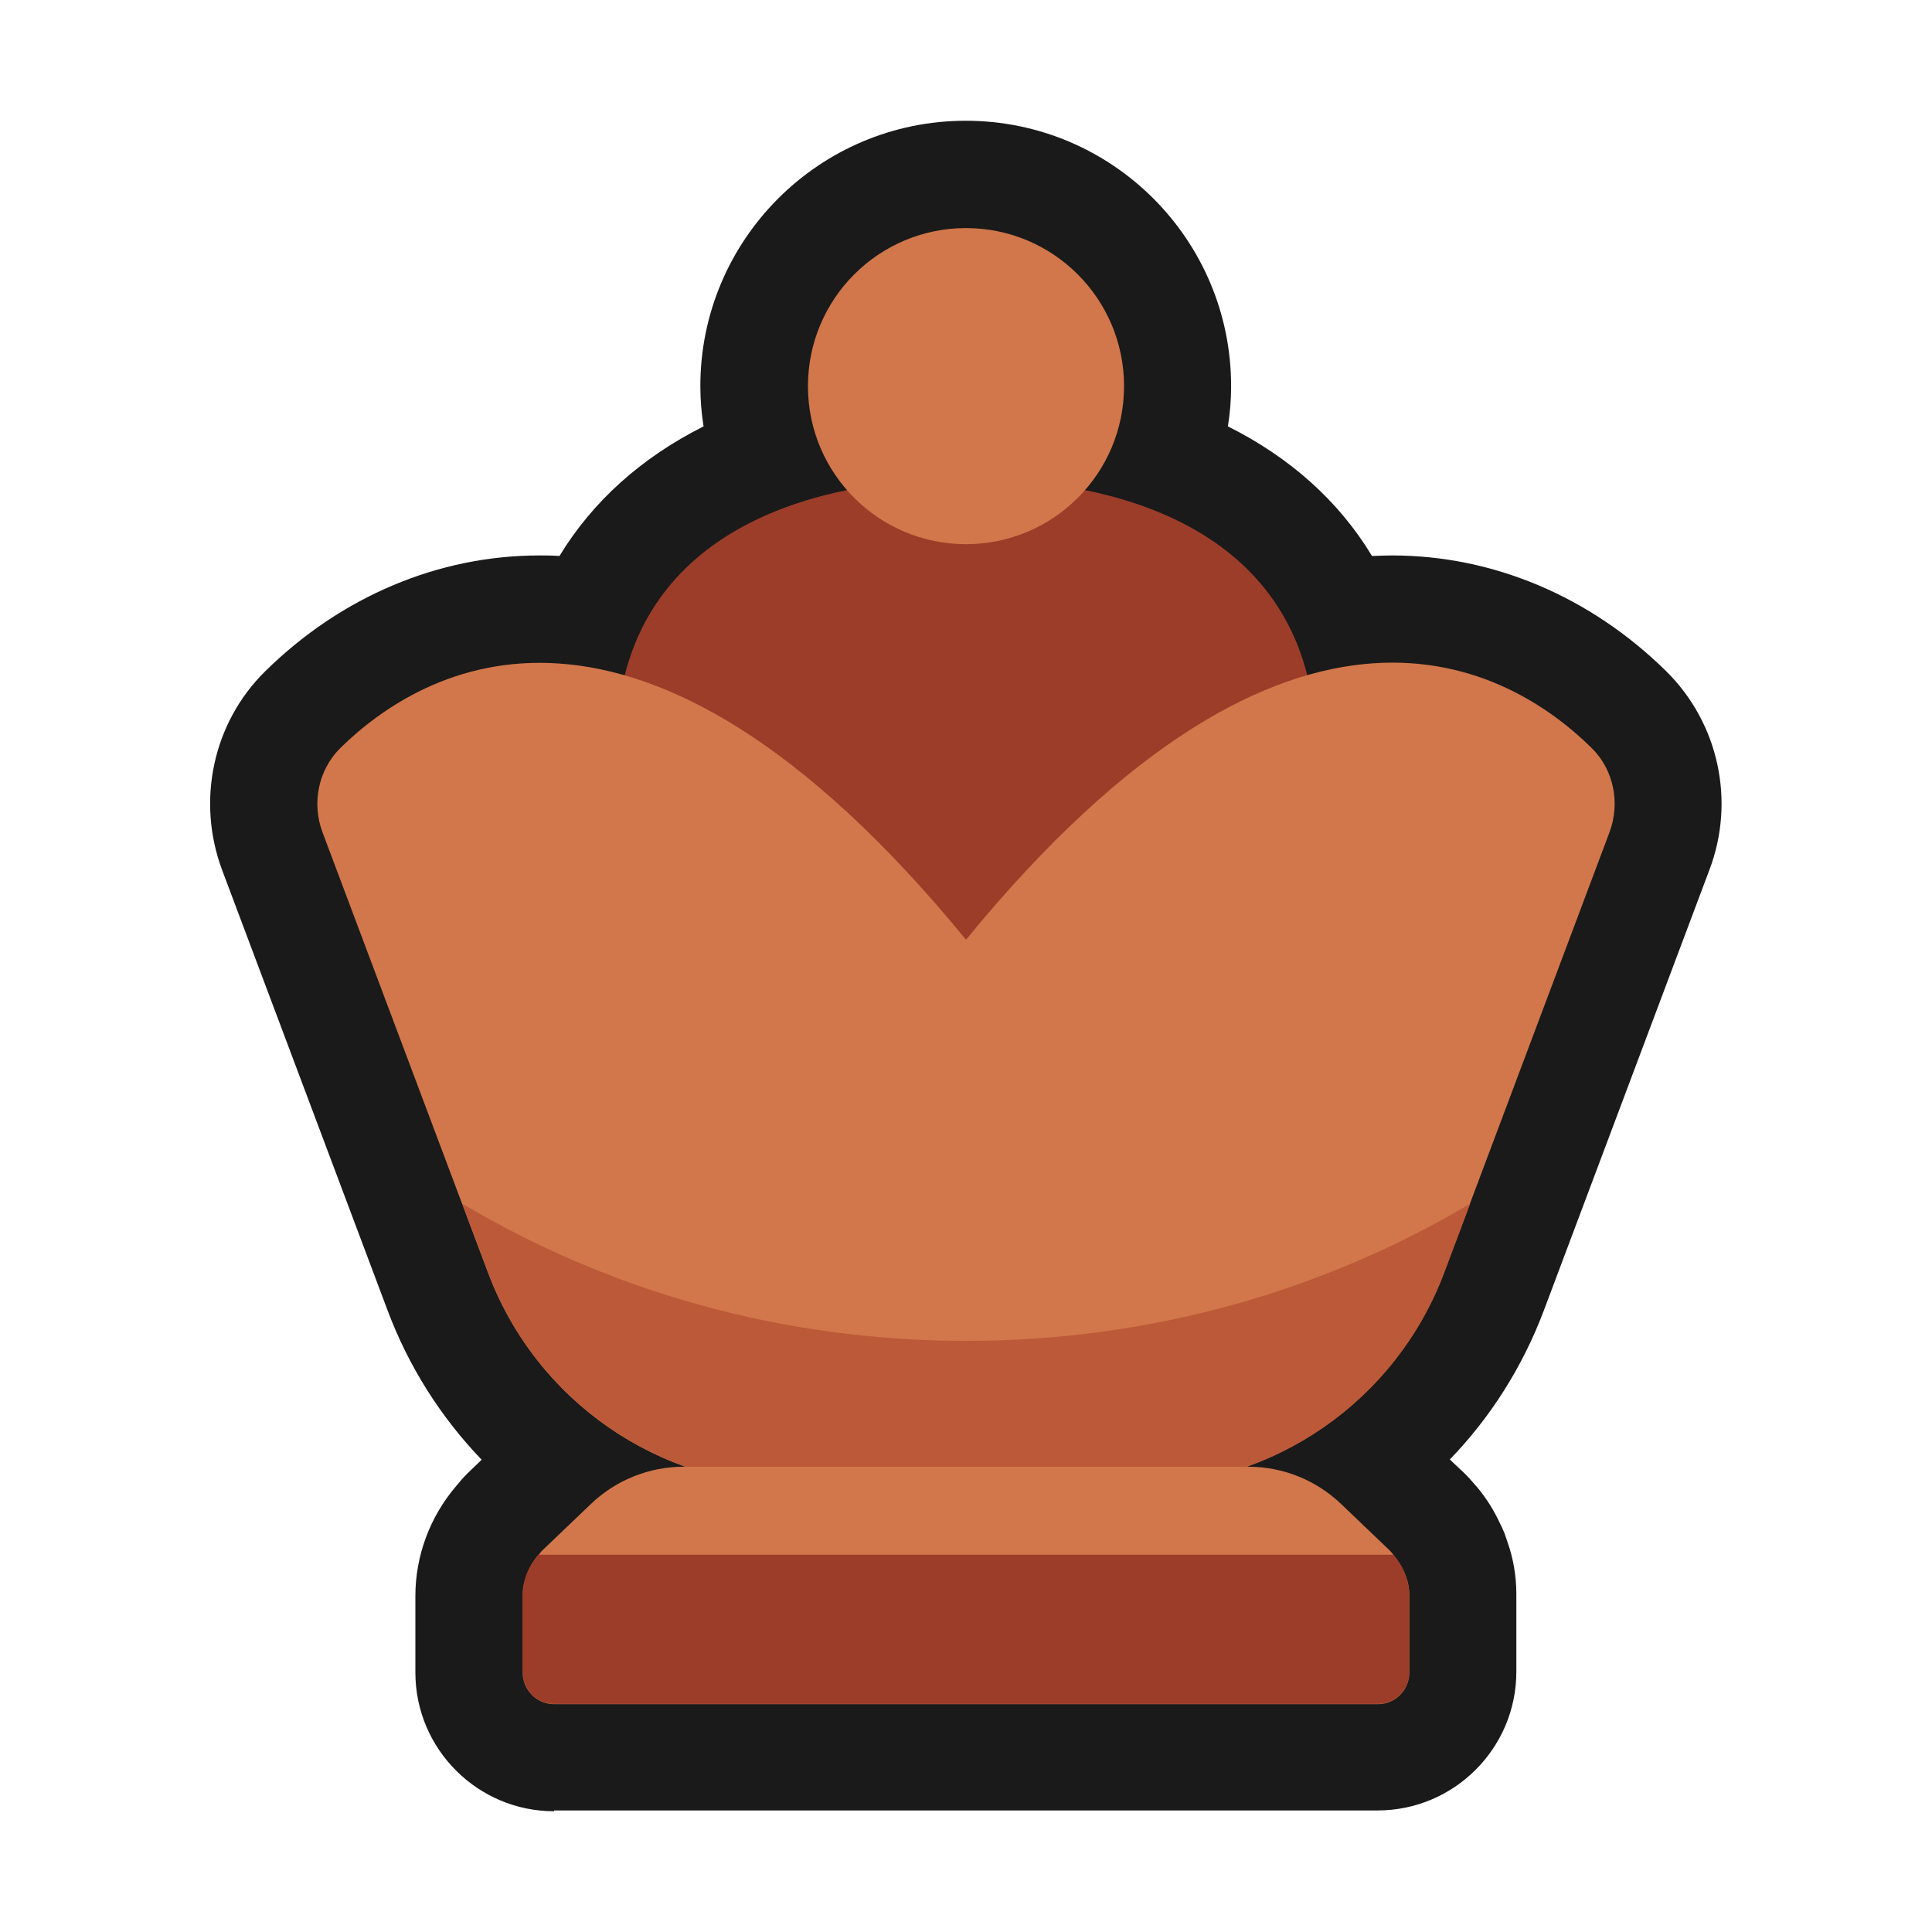
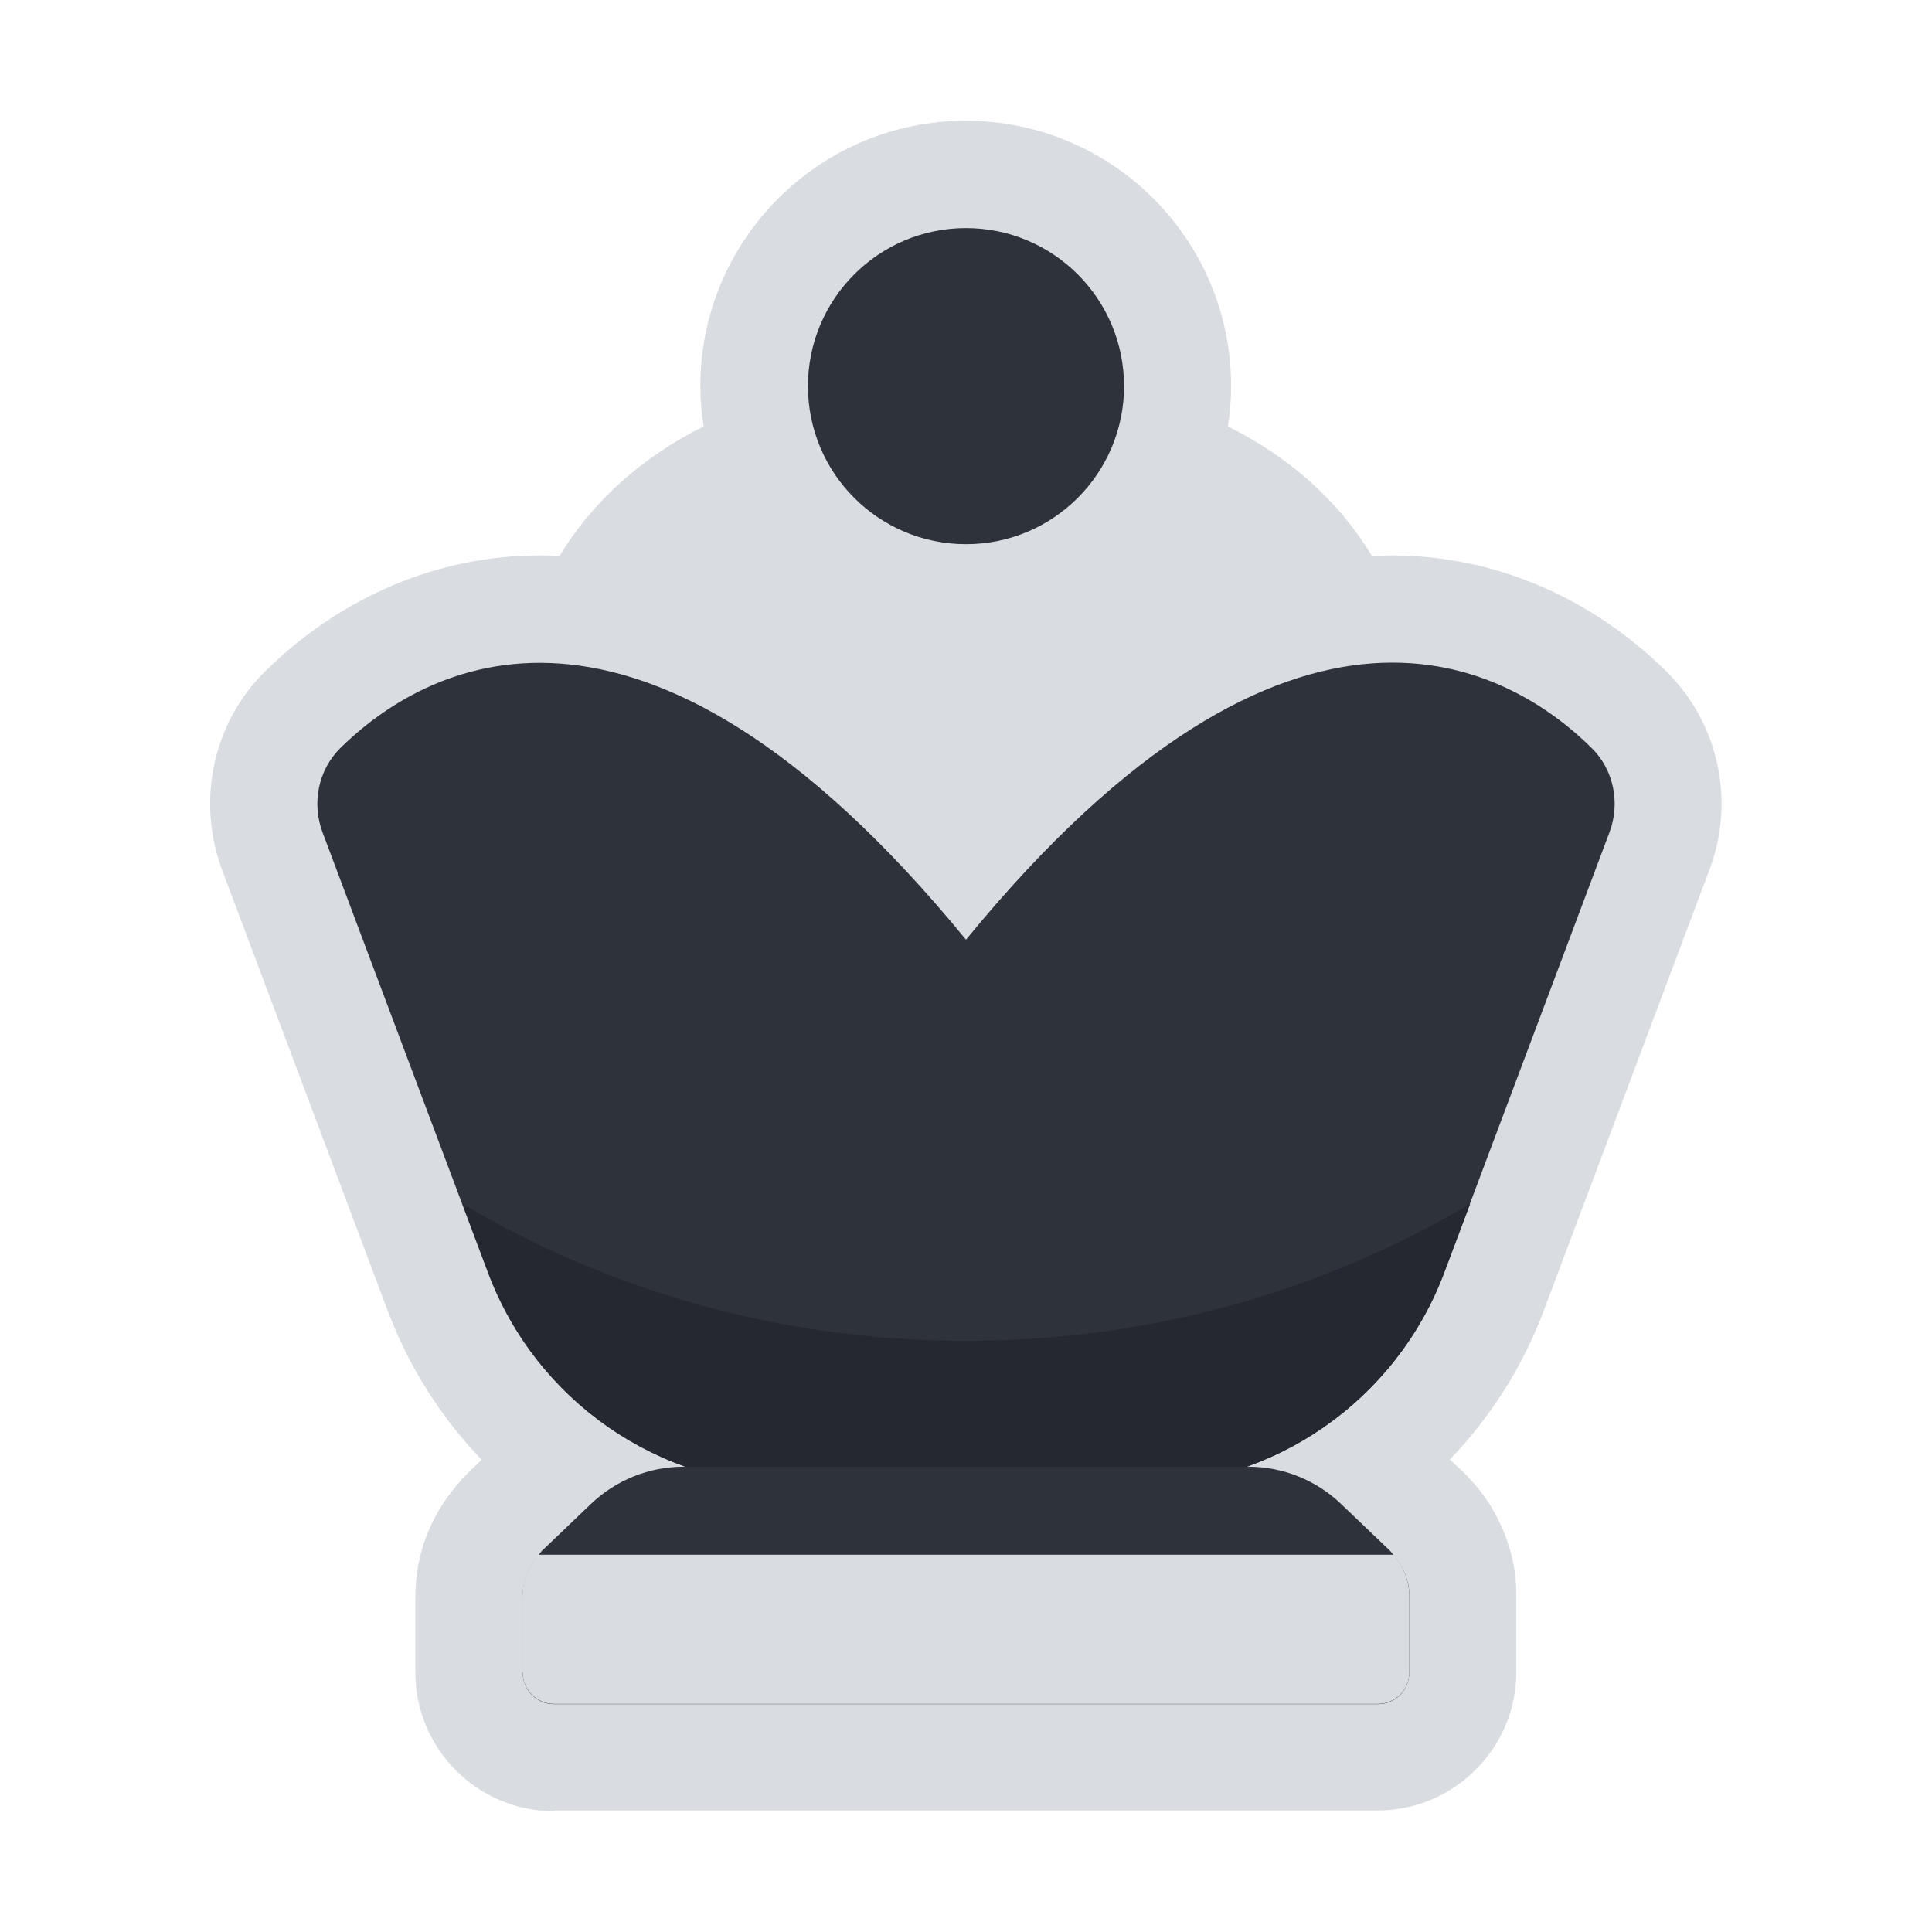
<svg xmlns="http://www.w3.org/2000/svg" style="color-scheme:light only" id="Layer_2" data-name="Layer 2" viewBox="0 0 72 72">
  <defs>
-     <style>.cls-1{fill:#9c3d29}.cls-3{fill:#d1774b}</style>
+     <style>.cls-1{fill:#D9DCE1}.cls-3{fill:#2E323B}</style>
  </defs>
  <g id="Lichess">
-     <path d="M20.65 67.5c-2.85 0-5.17-2.32-5.17-5.17v-2.85c0-1.5.54-2.95 1.52-4.1.13-.16.27-.32.41-.46l.54-.52a16.26 16.26 0 0 1-3.5-5.55L8.28 32.43c-.97-2.59-.34-5.5 1.6-7.41 2.83-2.79 6.46-4.32 10.22-4.32.25 0 .5 0 .75.02 1.24-2.04 3.06-3.67 5.37-4.83-.08-.49-.12-1-.12-1.5 0-5.45 4.43-9.89 9.89-9.89s9.89 4.43 9.89 9.89q0 .765-.12 1.5c2.32 1.16 4.14 2.79 5.37 4.83.25-.01.5-.02.75-.02 3.76 0 7.39 1.53 10.22 4.32a6.941 6.941 0 0 1 1.6 7.41l-6.17 16.42c-.79 2.09-1.98 3.97-3.5 5.54l.53.5c.17.16.31.33.45.49.03.03.05.06.07.08q.48.585.81 1.29c.06.12.12.25.17.37.01.04.1.27.12.35.21.58.33 1.26.33 1.93v2.9c0 2.85-2.32 5.17-5.17 5.17H20.65Z" style="fill:#1a1a1a" />
+     <path d="M20.65 67.5c-2.85 0-5.17-2.32-5.17-5.17v-2.85c0-1.5.54-2.95 1.52-4.1.13-.16.27-.32.41-.46l.54-.52a16.26 16.26 0 0 1-3.5-5.55L8.28 32.43c-.97-2.59-.34-5.5 1.6-7.41 2.83-2.79 6.46-4.32 10.22-4.32.25 0 .5 0 .75.02 1.24-2.04 3.06-3.67 5.37-4.83-.08-.49-.12-1-.12-1.5 0-5.45 4.43-9.89 9.89-9.89s9.89 4.43 9.89 9.89q0 .765-.12 1.5c2.32 1.16 4.14 2.79 5.37 4.83.25-.01.5-.02.75-.02 3.76 0 7.39 1.53 10.22 4.32a6.941 6.941 0 0 1 1.6 7.41l-6.17 16.42c-.79 2.09-1.98 3.97-3.5 5.54l.53.5c.17.16.31.33.45.49.03.03.05.06.07.08q.48.585.81 1.29c.06.12.12.25.17.37.01.04.1.27.12.35.21.58.33 1.26.33 1.93v2.9c0 2.85-2.32 5.17-5.17 5.17H20.65Z" style="fill:#D9DCE1" />
    <path d="M49.04 27.9c0 7.2-5.84 13.04-13.04 13.04S22.96 35.1 22.96 27.9 28.8 17.85 36 17.85 49.04 20.7 49.04 27.9" class="cls-1" />
    <path d="M59.31 27.87c-2.97-2.93-11.03-7.85-23.31 7.15-12.28-14.99-20.33-10.07-23.31-7.15-.83.82-1.08 2.06-.67 3.15l6.17 16.42a12.24 12.24 0 0 0 11.46 7.93h12.7c5.1 0 9.66-3.16 11.46-7.93l6.17-16.42c.41-1.09.16-2.34-.67-3.15" class="cls-3" />
    <circle cx="36" cy="14.39" r="5.89" class="cls-3" />
-     <path d="M36 49.97c-6.89 0-13.32-1.87-18.77-5.11l.97 2.58a12.24 12.24 0 0 0 11.46 7.93h12.7c5.1 0 9.66-3.16 11.46-7.93l.97-2.58c-5.46 3.24-11.89 5.11-18.77 5.11Z" style="fill:#bb5938" />
+     <path d="M36 49.97c-6.89 0-13.32-1.87-18.77-5.11l.97 2.58a12.24 12.24 0 0 0 11.46 7.93h12.7c5.1 0 9.66-3.16 11.46-7.93l.97-2.58c-5.46 3.24-11.89 5.11-18.77 5.11Z" style="fill:#252830" />
    <path d="M51.92 57.93s-.08-.1-.12-.14l-1.82-1.74a5.007 5.007 0 0 0-3.46-1.39H25.48c-1.29 0-2.53.5-3.46 1.39l-1.82 1.74c-.05.05-.09.11-.13.16-.37.43-.59.97-.59 1.54v2.85c0 .65.53 1.17 1.17 1.17h30.7c.65 0 1.17-.53 1.17-1.17v-2.9c0-.56-.24-1.07-.6-1.5Z" class="cls-3" />
    <path d="M19.48 62.33c0 .65.53 1.17 1.17 1.17h30.7c.65 0 1.17-.53 1.17-1.17v-2.85c0-.57-.22-1.11-.59-1.54H20.06c-.37.43-.59.97-.59 1.54v2.85Z" class="cls-1" />
  </g>
</svg>
